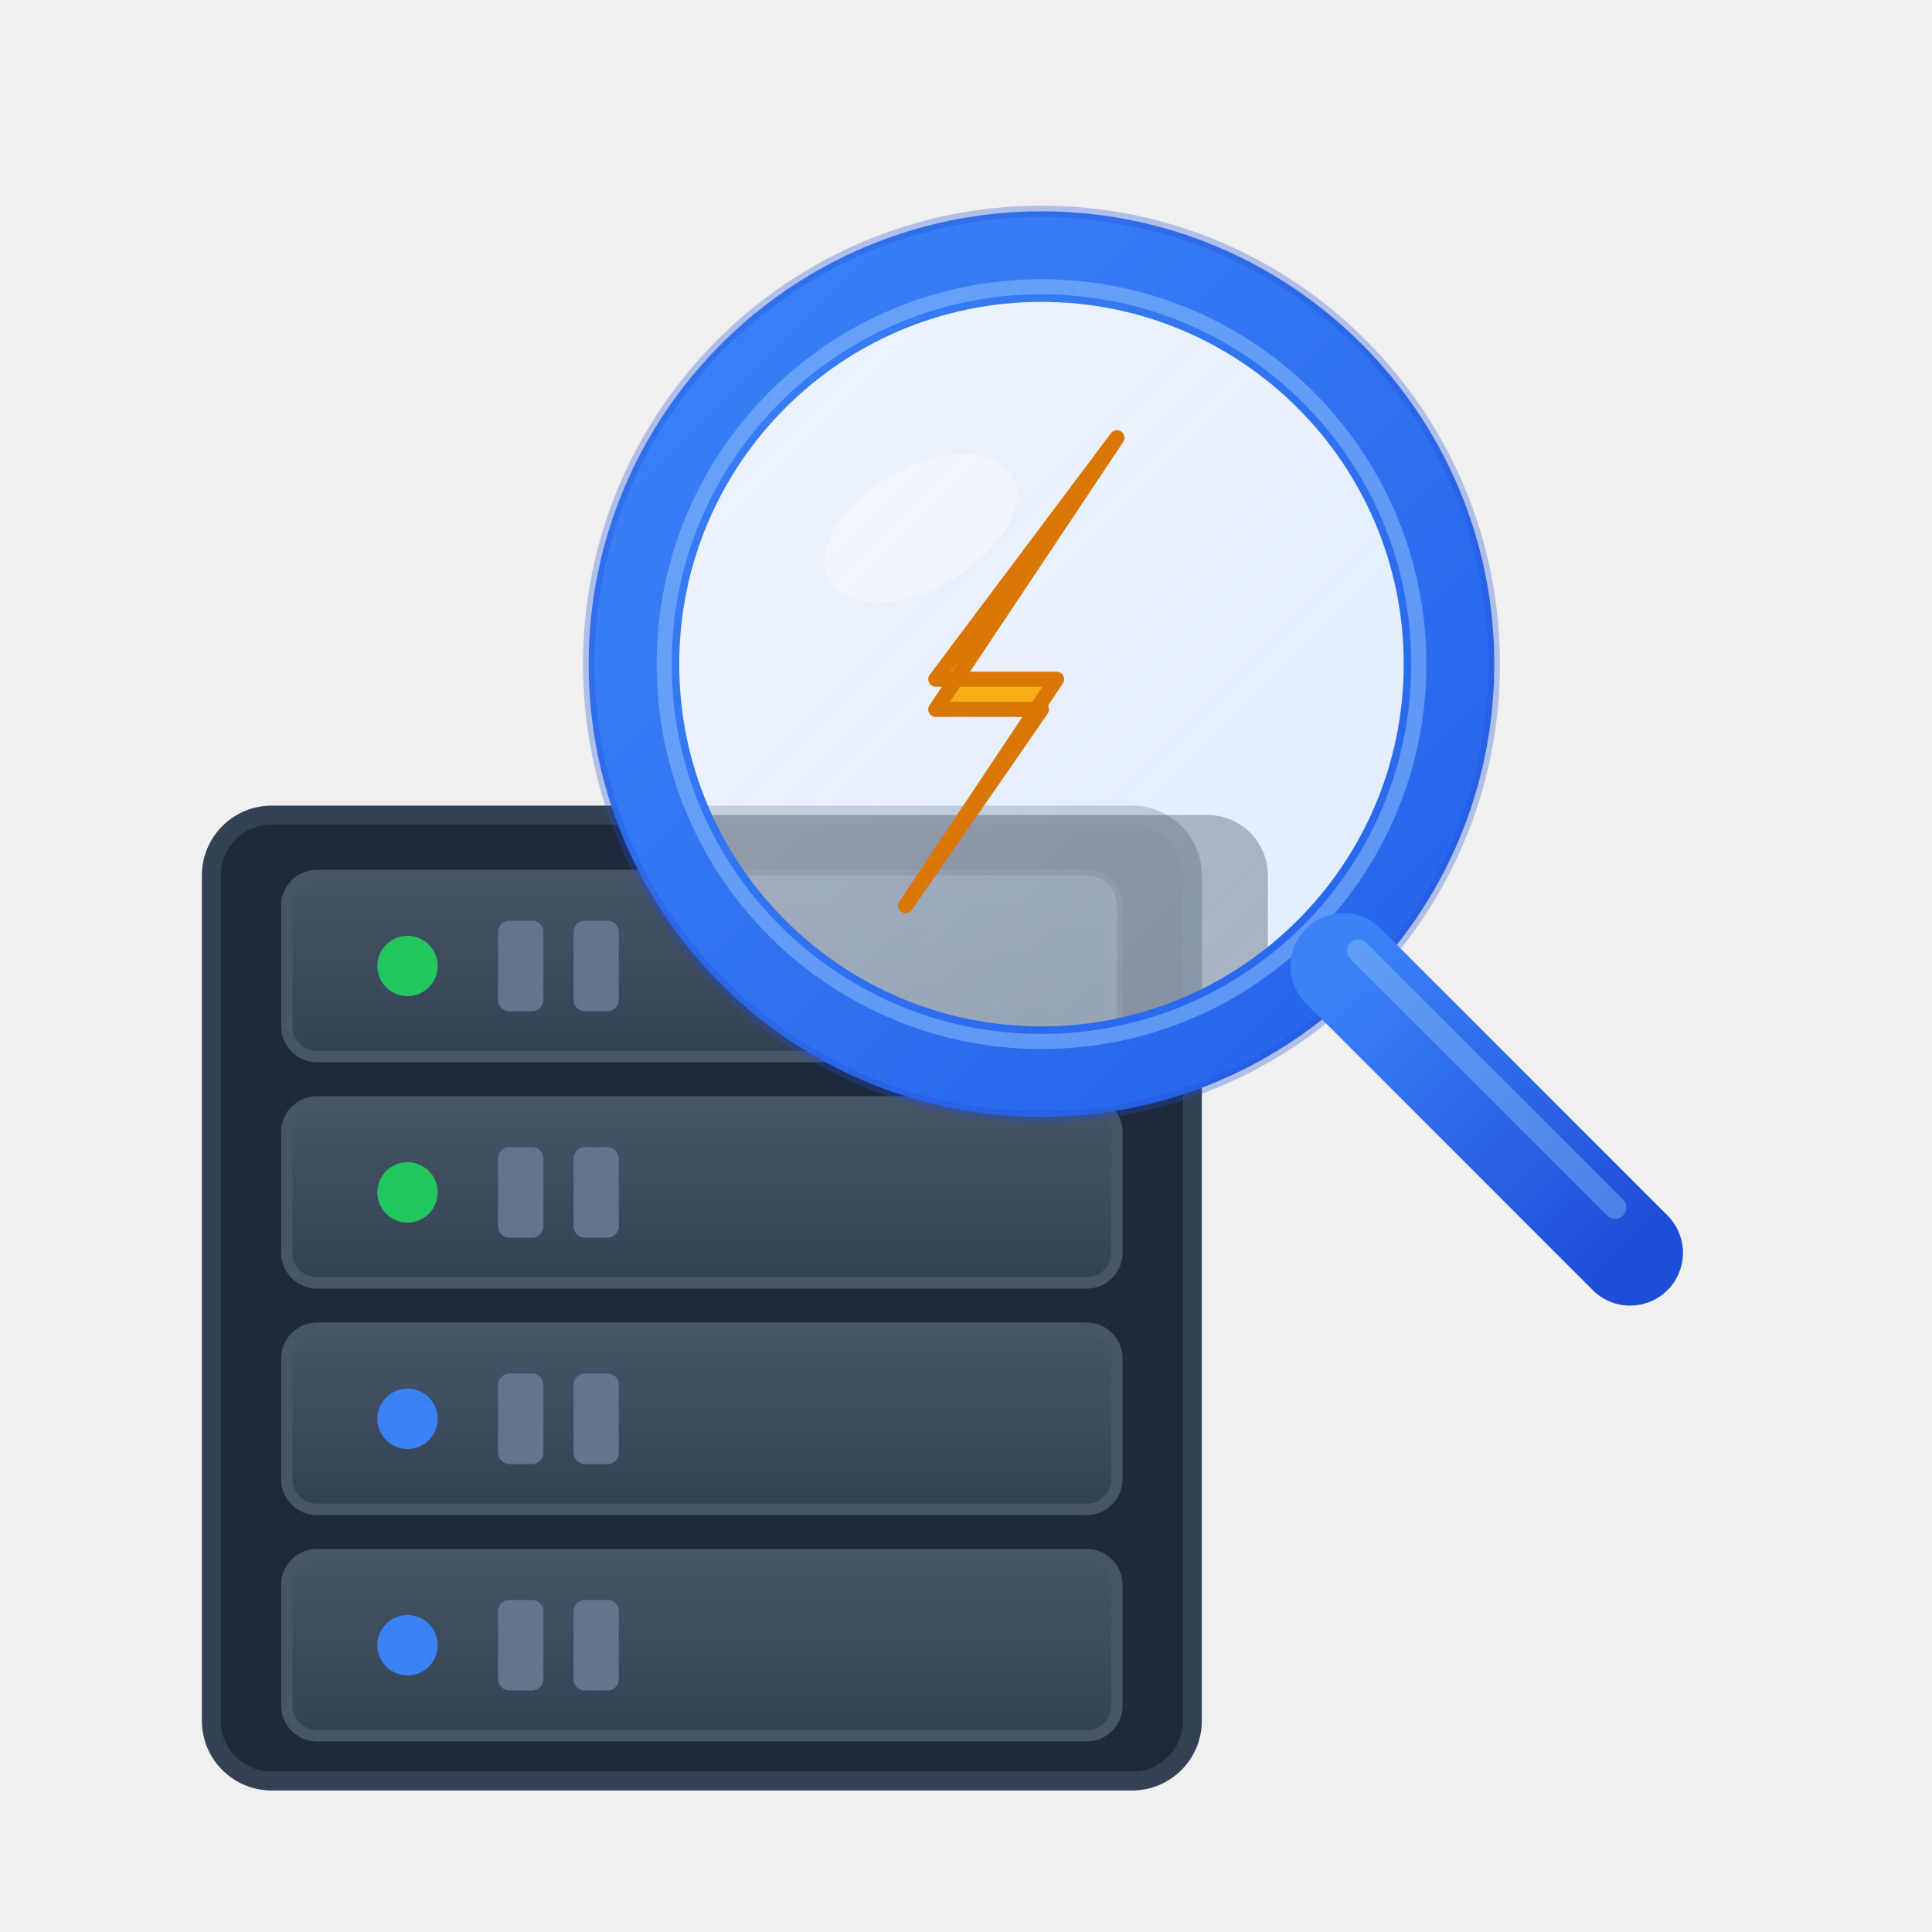
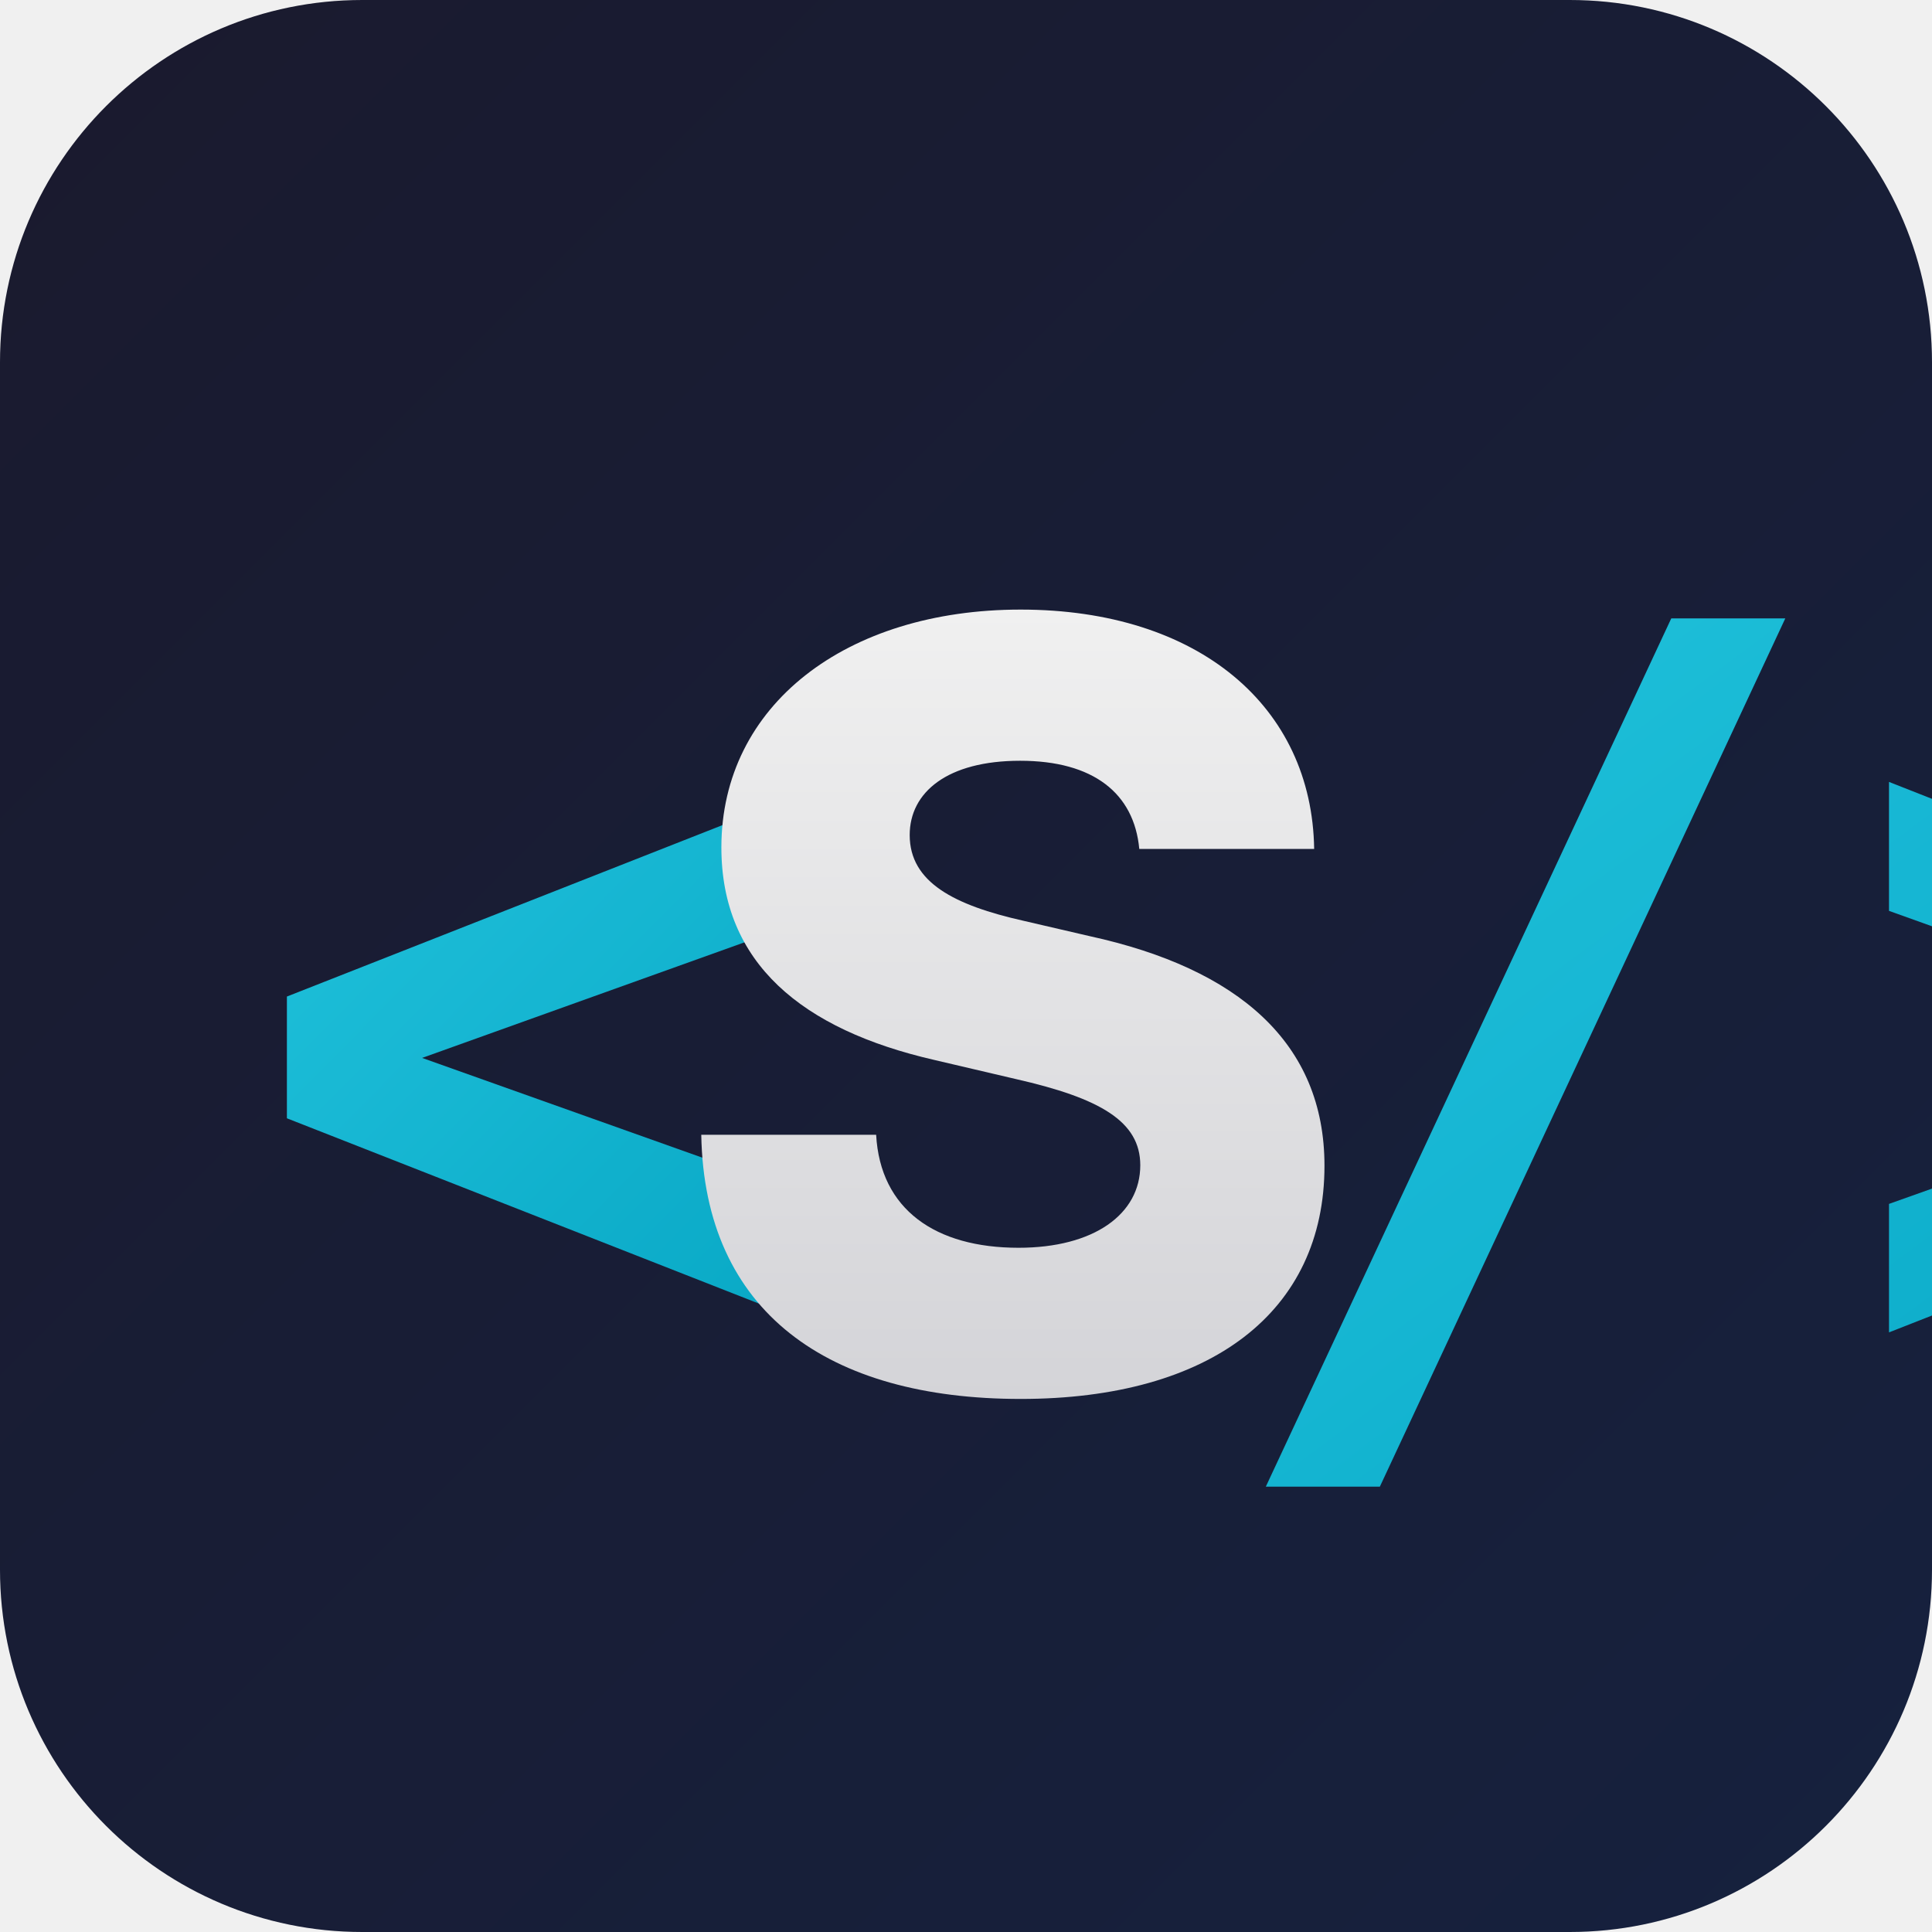
- <svg xmlns="http://www.w3.org/2000/svg" width="256" height="256" viewBox="0 0 256 256">
+ <svg xmlns="http://www.w3.org/2000/svg" width="512" height="512" viewBox="0 0 512 512">
  <defs>
-     <linearGradient id="glassRing" x1="0%" y1="0%" x2="100%" y2="100%">
-       <stop offset="0%" style="stop-color:#3b82f6" />
-       <stop offset="100%" style="stop-color:#2563eb" />
+     <linearGradient id="bgGrad" x1="0%" y1="0%" x2="100%" y2="100%">
+       <stop offset="0%" style="stop-color:#1a1a2e" />
+       <stop offset="100%" style="stop-color:#16213e" />
    </linearGradient>
-     <linearGradient id="serverBody" x1="0%" y1="0%" x2="0%" y2="100%">
-       <stop offset="0%" style="stop-color:#475569" />
-       <stop offset="100%" style="stop-color:#334155" />
+     <linearGradient id="bracketGrad" x1="0%" y1="0%" x2="100%" y2="100%">
+       <stop offset="0%" style="stop-color:#22d3ee" />
+       <stop offset="100%" style="stop-color:#06b6d4" />
    </linearGradient>
-     <linearGradient id="lensFill" x1="0%" y1="0%" x2="100%" y2="100%">
-       <stop offset="0%" style="stop-color:#eff6ff;stop-opacity:0.85" />
-       <stop offset="100%" style="stop-color:#dbeafe;stop-opacity:0.75" />
+     <linearGradient id="sGrad" x1="0%" y1="0%" x2="0%" y2="100%">
+       <stop offset="0%" style="stop-color:#f0f0f0" />
+       <stop offset="100%" style="stop-color:#d4d4d8" />
    </linearGradient>
-     <linearGradient id="handleGrad" x1="0%" y1="0%" x2="100%" y2="100%">
-       <stop offset="0%" style="stop-color:#3b82f6" />
-       <stop offset="100%" style="stop-color:#1d4ed8" />
-     </linearGradient>
-     <linearGradient id="boltGrad" x1="0%" y1="0%" x2="0%" y2="100%">
-       <stop offset="0%" style="stop-color:#fbbf24" />
-       <stop offset="100%" style="stop-color:#f59e0b" />
-     </linearGradient>
-     <clipPath id="lensClip">
-       <circle cx="138" cy="88" r="54" />
-     </clipPath>
  </defs>
-   <g>
-     <rect x="28" y="108" width="130" height="128" rx="8" fill="#1e293b" stroke="#334155" stroke-width="2.5" />
-     <rect x="38" y="116" width="110" height="24" rx="4" fill="url(#serverBody)" stroke="#475569" stroke-width="1.5" />
-     <circle cx="54" cy="128" r="4" fill="#22c55e" />
-     <rect x="66" y="122" width="6" height="12" rx="1.5" fill="#64748b" />
-     <rect x="76" y="122" width="6" height="12" rx="1.5" fill="#64748b" />
-     <rect x="38" y="146" width="110" height="24" rx="4" fill="url(#serverBody)" stroke="#475569" stroke-width="1.5" />
-     <circle cx="54" cy="158" r="4" fill="#22c55e" />
-     <rect x="66" y="152" width="6" height="12" rx="1.5" fill="#64748b" />
-     <rect x="76" y="152" width="6" height="12" rx="1.5" fill="#64748b" />
-     <rect x="38" y="176" width="110" height="24" rx="4" fill="url(#serverBody)" stroke="#475569" stroke-width="1.5" />
-     <circle cx="54" cy="188" r="4" fill="#3b82f6" />
-     <rect x="66" y="182" width="6" height="12" rx="1.5" fill="#64748b" />
-     <rect x="76" y="182" width="6" height="12" rx="1.5" fill="#64748b" />
-     <rect x="38" y="206" width="110" height="24" rx="4" fill="url(#serverBody)" stroke="#475569" stroke-width="1.5" />
-     <circle cx="54" cy="218" r="4" fill="#3b82f6" />
-     <rect x="66" y="212" width="6" height="12" rx="1.5" fill="#64748b" />
-     <rect x="76" y="212" width="6" height="12" rx="1.5" fill="#64748b" />
-   </g>
-   <g>
-     <circle cx="138" cy="88" r="54" fill="url(#lensFill)" />
-     <g clip-path="url(#lensClip)" opacity="0.3">
-       <rect x="38" y="108" width="130" height="128" rx="8" fill="#1e293b" />
-       <rect x="38" y="116" width="110" height="24" rx="4" fill="#475569" />
-       <rect x="38" y="146" width="110" height="24" rx="4" fill="#475569" />
-     </g>
-     <path d="M 148 58 L 124 90 L 140 90 L 120 120 L 138 94 L 124 94 Z" fill="url(#boltGrad)" stroke="#d97706" stroke-width="2" stroke-linejoin="round" />
-     <circle cx="138" cy="88" r="54" fill="none" stroke="url(#glassRing)" stroke-width="12" />
-     <circle cx="138" cy="88" r="50" fill="none" stroke="#93c5fd" stroke-width="2" opacity="0.5" />
-     <circle cx="138" cy="88" r="60" fill="none" stroke="#1d4ed8" stroke-width="1.5" opacity="0.3" />
-     <ellipse cx="122" cy="70" rx="14" ry="8" fill="white" opacity="0.35" transform="rotate(-30,122,70)" />
-     <line x1="178" y1="128" x2="216" y2="166" stroke="url(#handleGrad)" stroke-width="14" stroke-linecap="round" />
-     <line x1="180" y1="126" x2="214" y2="160" stroke="#93c5fd" stroke-width="3" stroke-linecap="round" opacity="0.4" />
-   </g>
+   <rect width="512" height="512" rx="96" fill="url(#bgGrad)" />
+   <text x="64" y="368" font-family="monospace" font-weight="700" font-size="280" fill="url(#bracketGrad)" opacity="0.9">&lt;</text>
+   <text x="176" y="368" font-family="'Inter','Segoe UI',sans-serif" font-weight="800" font-size="280" fill="url(#sGrad)">S</text>
+   <text x="320" y="368" font-family="monospace" font-weight="700" font-size="280" fill="url(#bracketGrad)" opacity="0.9">/&gt;</text>
</svg>
